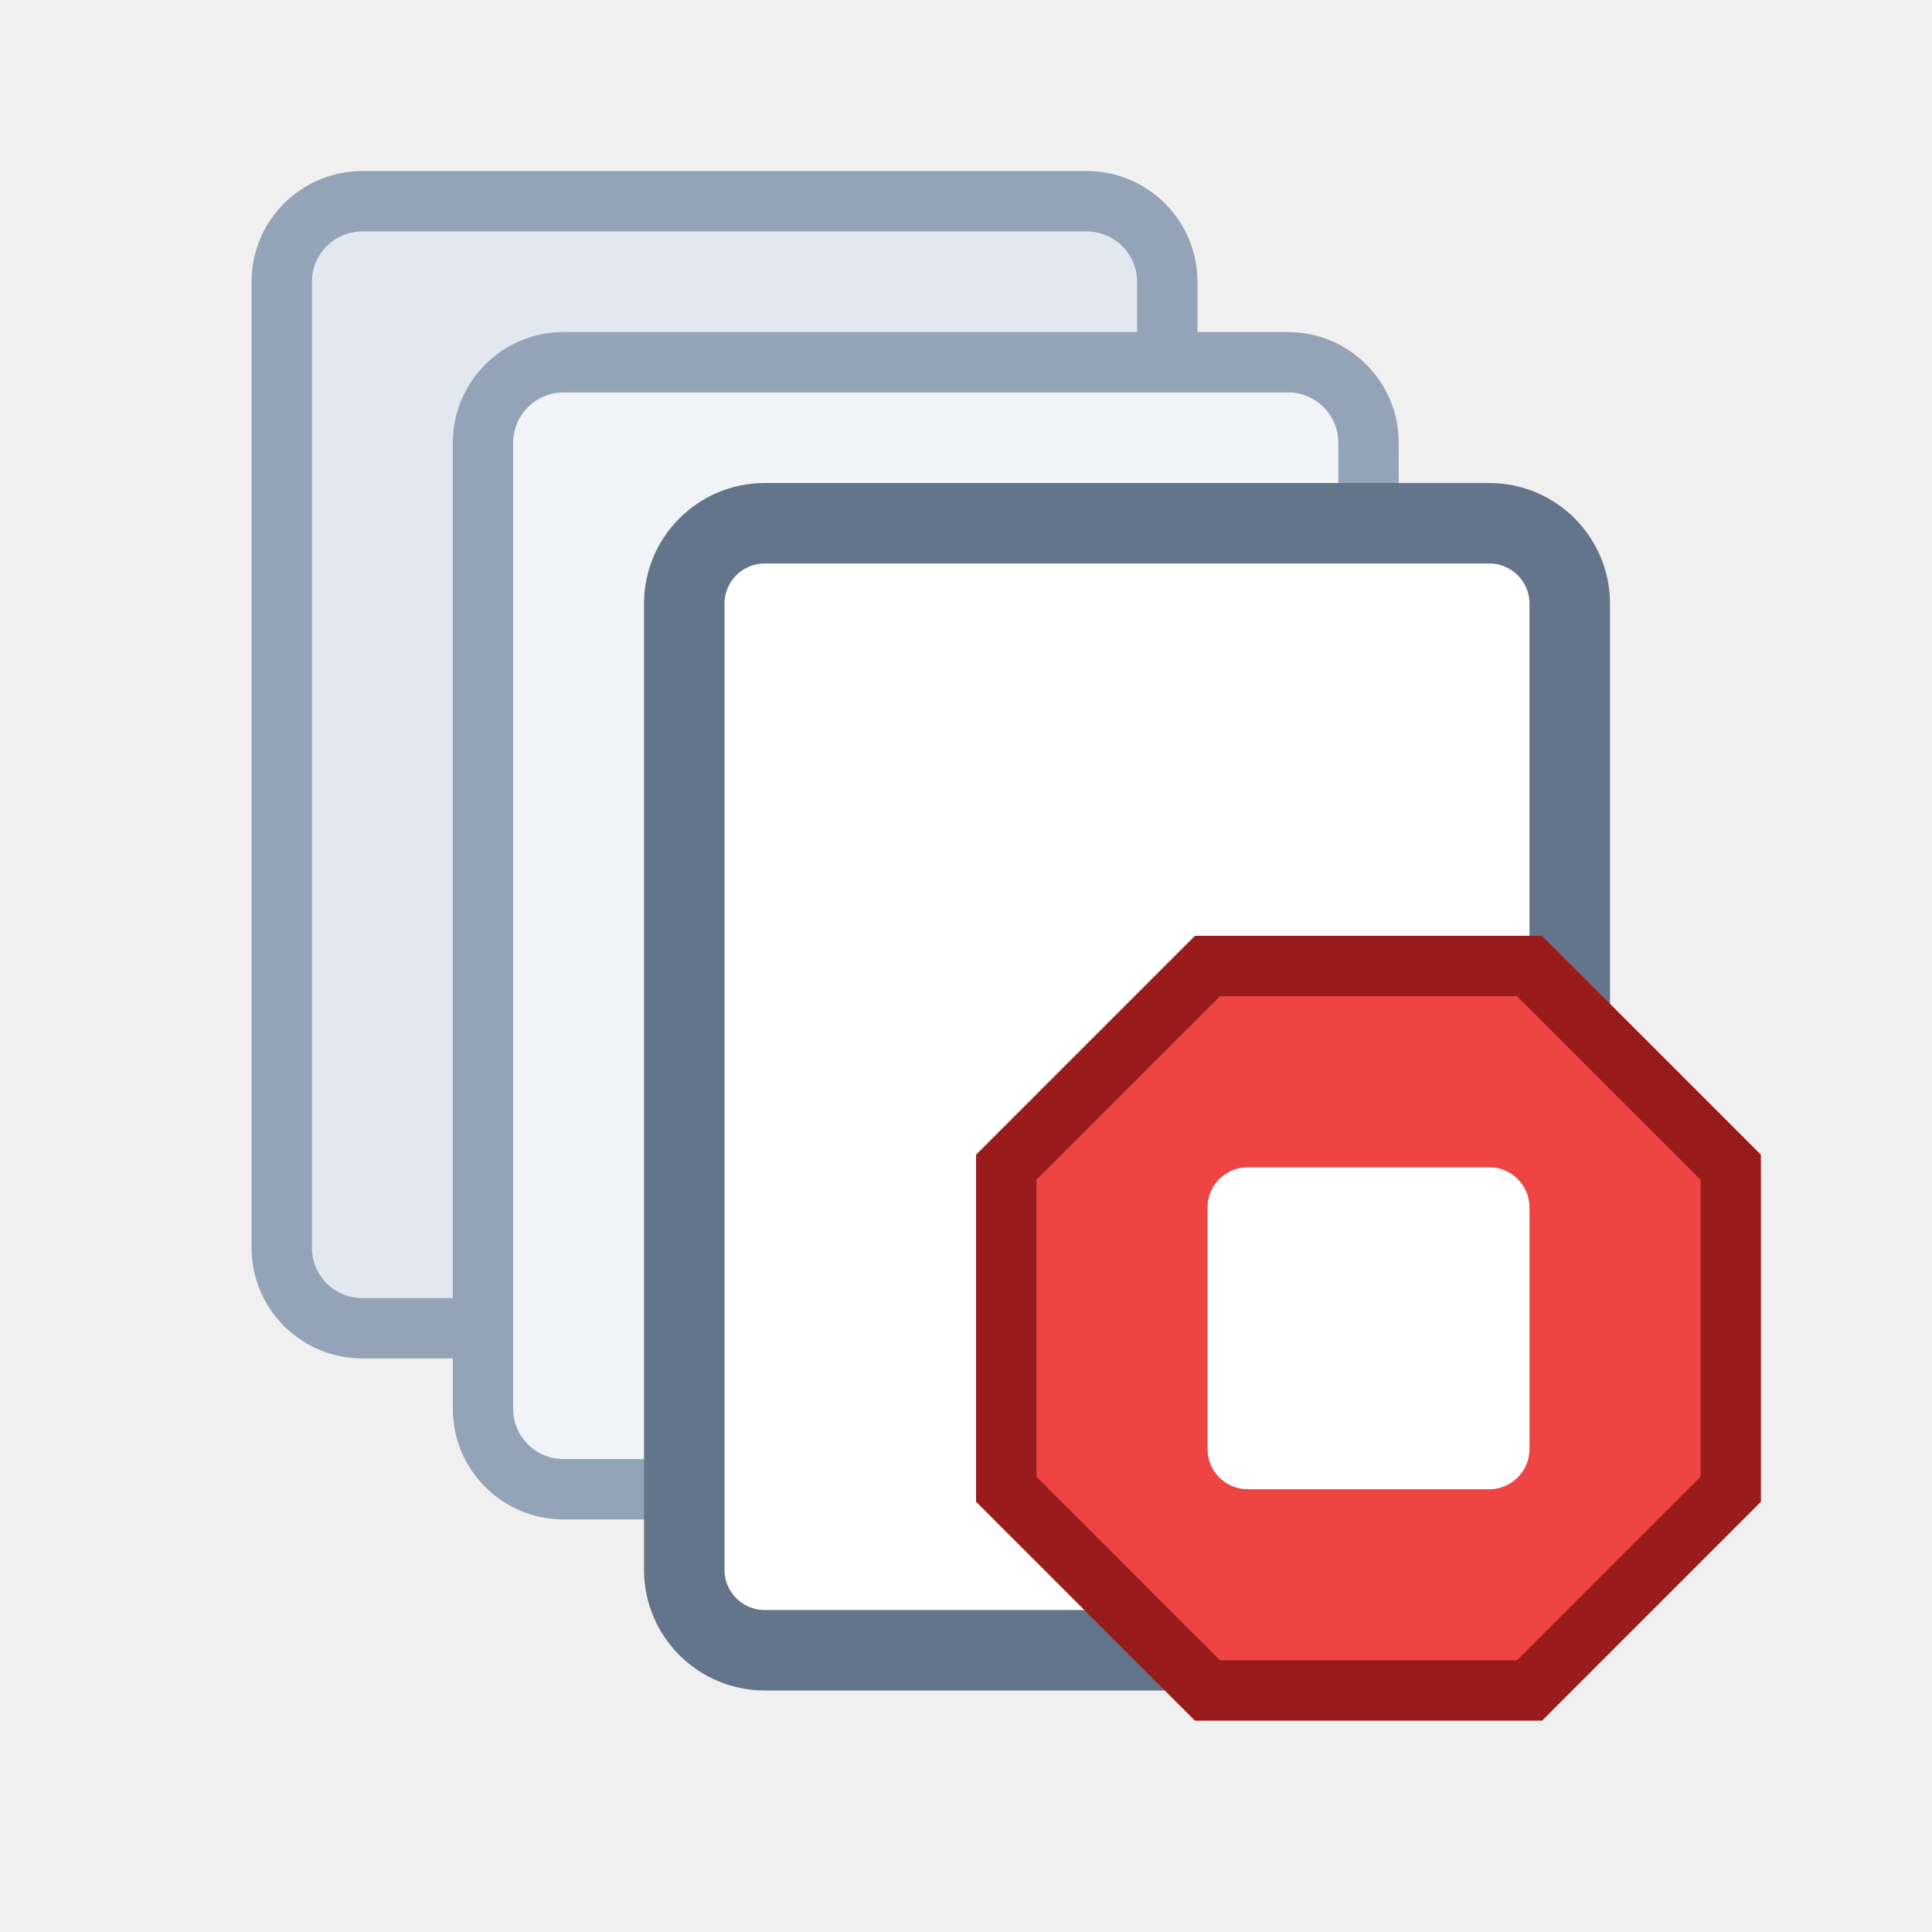
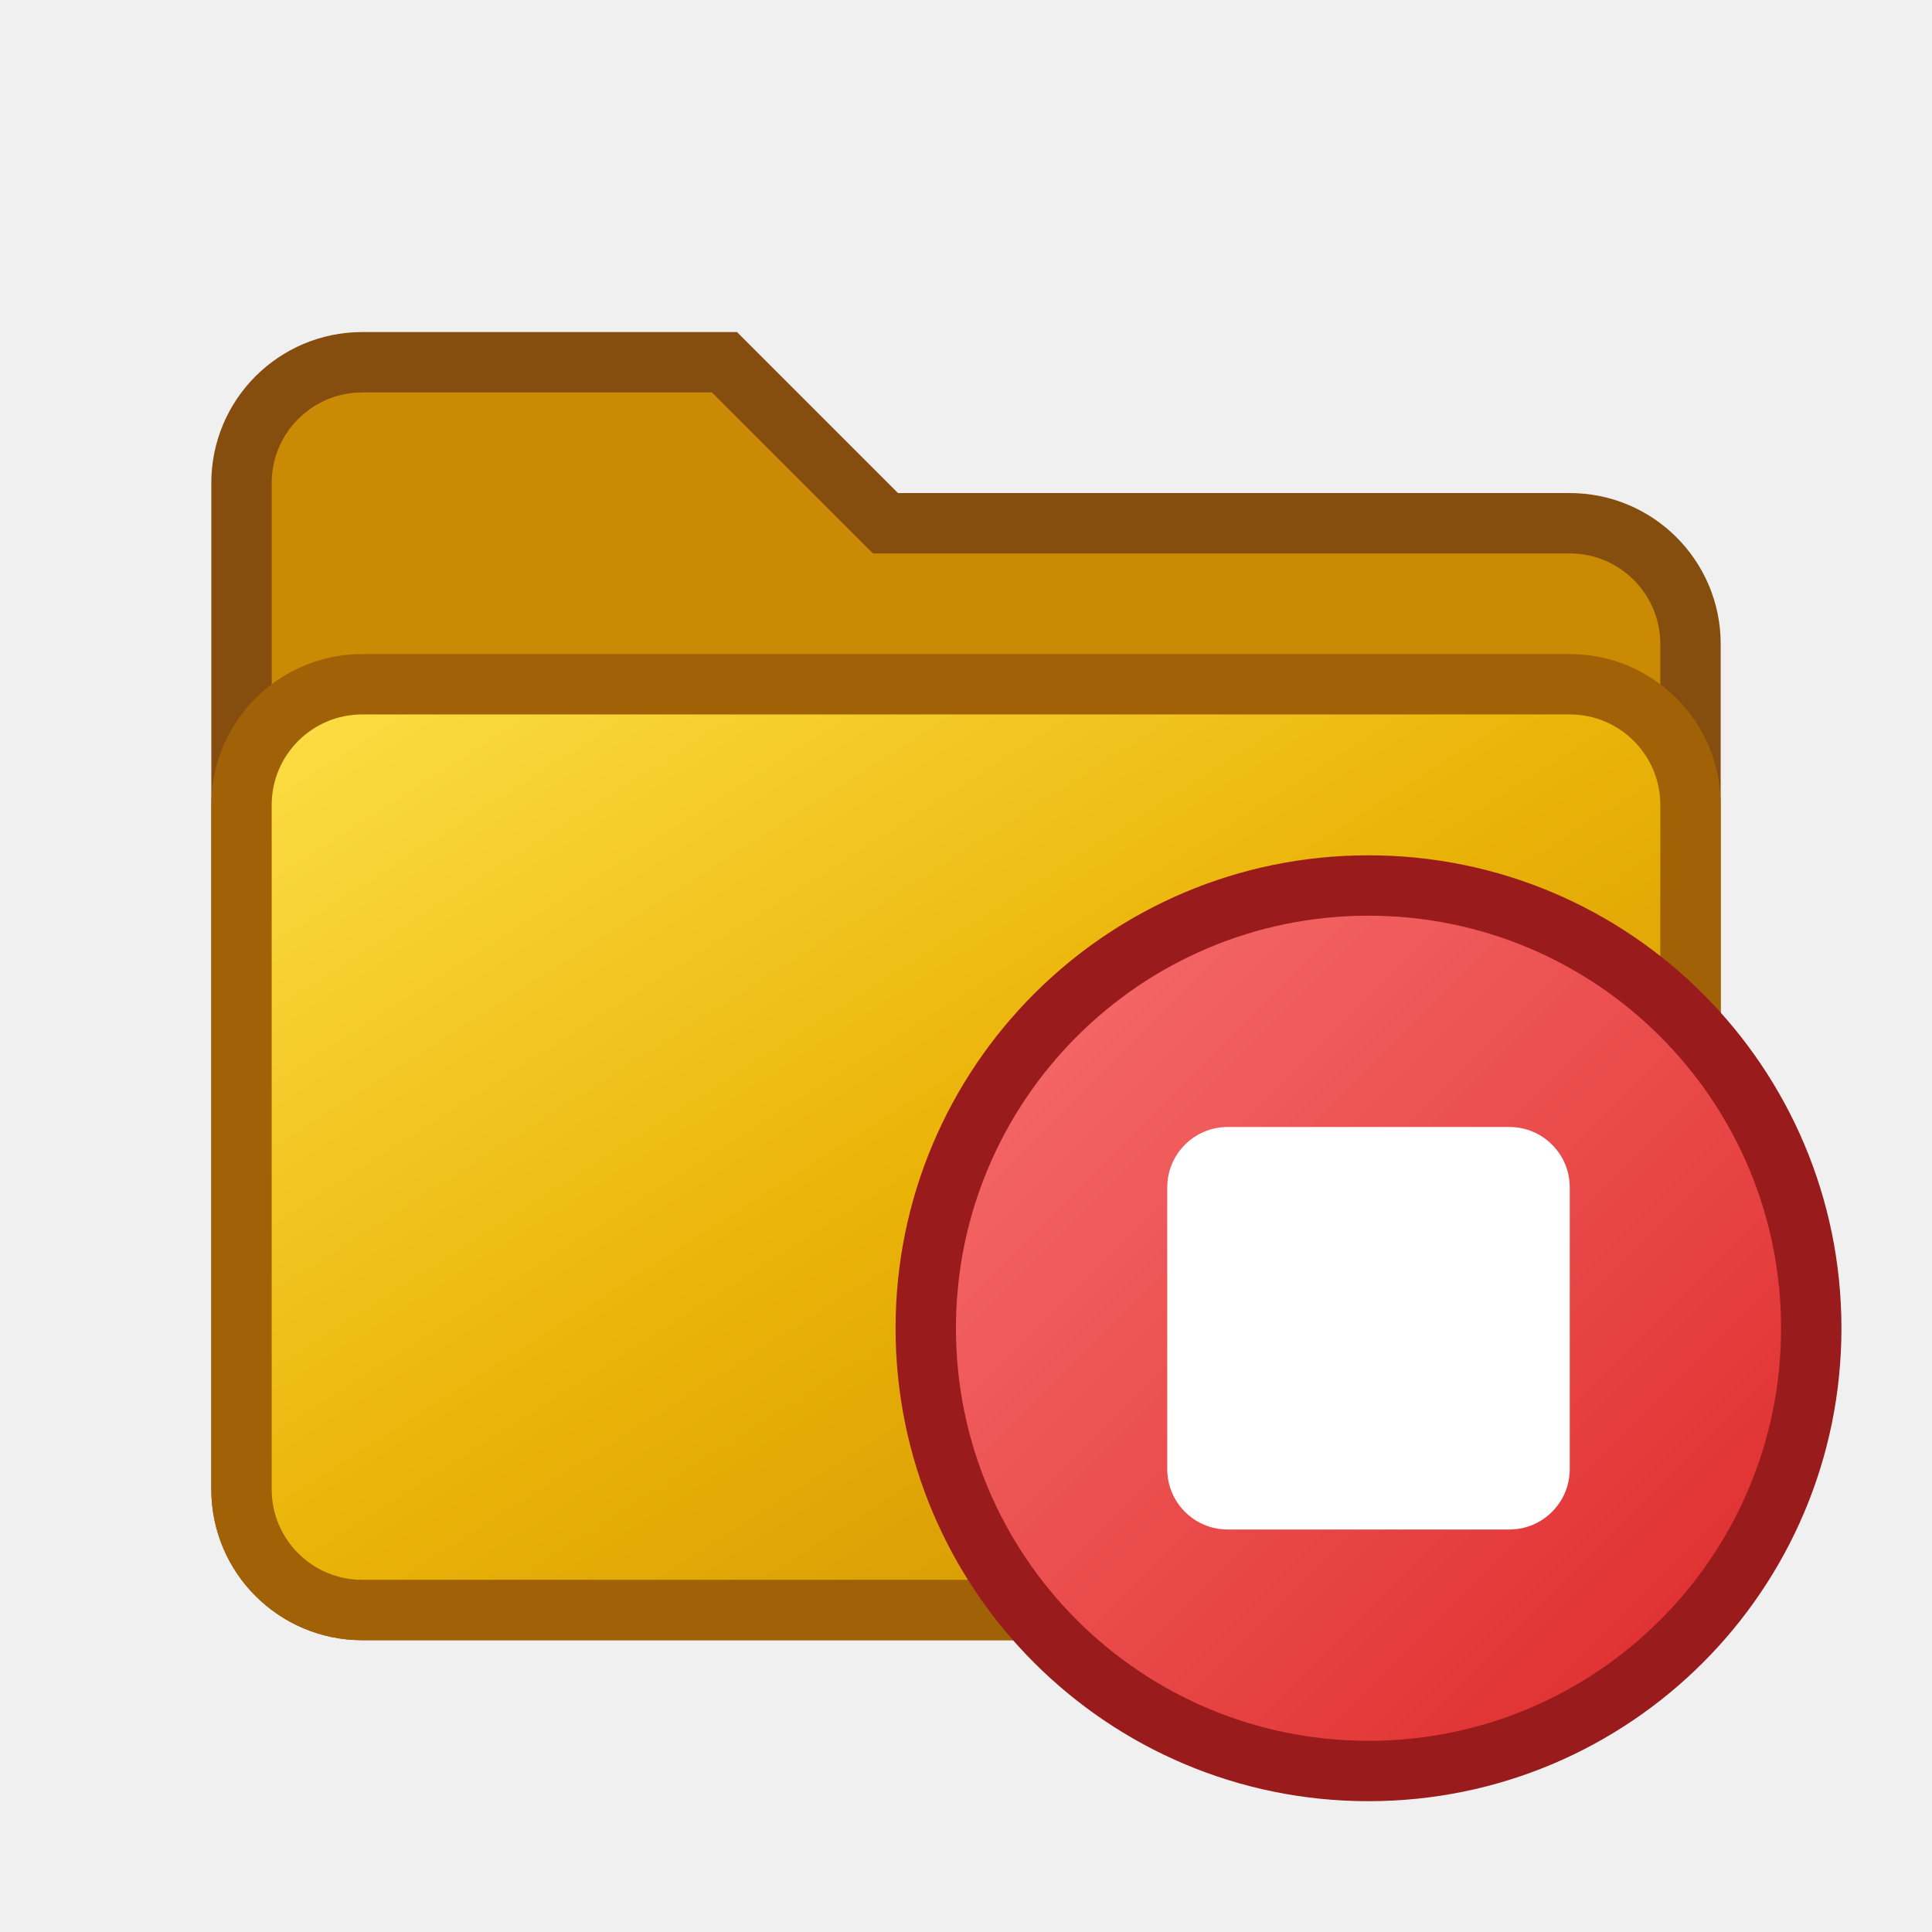
<svg xmlns="http://www.w3.org/2000/svg" width="48" height="48" viewBox="0 0 48 48" fill="none">
-   <rect x="7" y="5" width="22" height="28" rx="2" fill="#E2E8F0" stroke="#94A3B8" stroke-width="1.5" />
-   <rect x="12" y="9" width="22" height="28" rx="2" fill="#F1F5F9" stroke="#94A3B8" stroke-width="1.5" />
-   <rect x="17" y="13" width="22" height="28" rx="2" fill="white" stroke="#64748B" stroke-width="2" />
-   <polygon points="30,24 38,24 43,29 43,37 38,42 30,42 25,37 25,29" fill="#EF4444" stroke="#991B1B" stroke-width="1.5" />
-   <rect x="30" y="29" width="8" height="8" rx="1" fill="white" />
+   <defs>
+     <linearGradient id="folderGrad2" x1="0%" y1="0%" x2="100%" y2="100%">
+       <stop offset="0%" stop-color="#FDE047" />
+       <stop offset="50%" stop-color="#EAB308" />
+       <stop offset="100%" stop-color="#CA8A04" />
+     </linearGradient>
+     <linearGradient id="redStopGrad" x1="0%" y1="0%" x2="100%" y2="100%">
+       <stop offset="0%" stop-color="#F87171" />
+       <stop offset="100%" stop-color="#DC2626" />
+     </linearGradient>
+   </defs>
+   <path d="M6 12C6 10.343 7.343 9 9 9H18L22 13H39C40.657 13 42 14.343 42 16V37C42 38.657 40.657 40 39 40H9C7.343 40 6 38.657 6 37V12Z" fill="#CA8A04" stroke="#854D0E" stroke-width="1.5" />
+   <path d="M6 20C6 18.343 7.343 17 9 17H39C40.657 17 42 18.343 42 20V37C42 38.657 40.657 40 39 40H9C7.343 40 6 38.657 6 37V20Z" fill="url(#folderGrad2)" stroke="#A16207" stroke-width="1.5" />
+   <circle cx="34" cy="33" r="11" fill="url(#redStopGrad)" stroke="#991B1B" stroke-width="1.5" />
+   <rect x="29" y="28" width="10" height="10" rx="1.5" fill="white" />
</svg>
